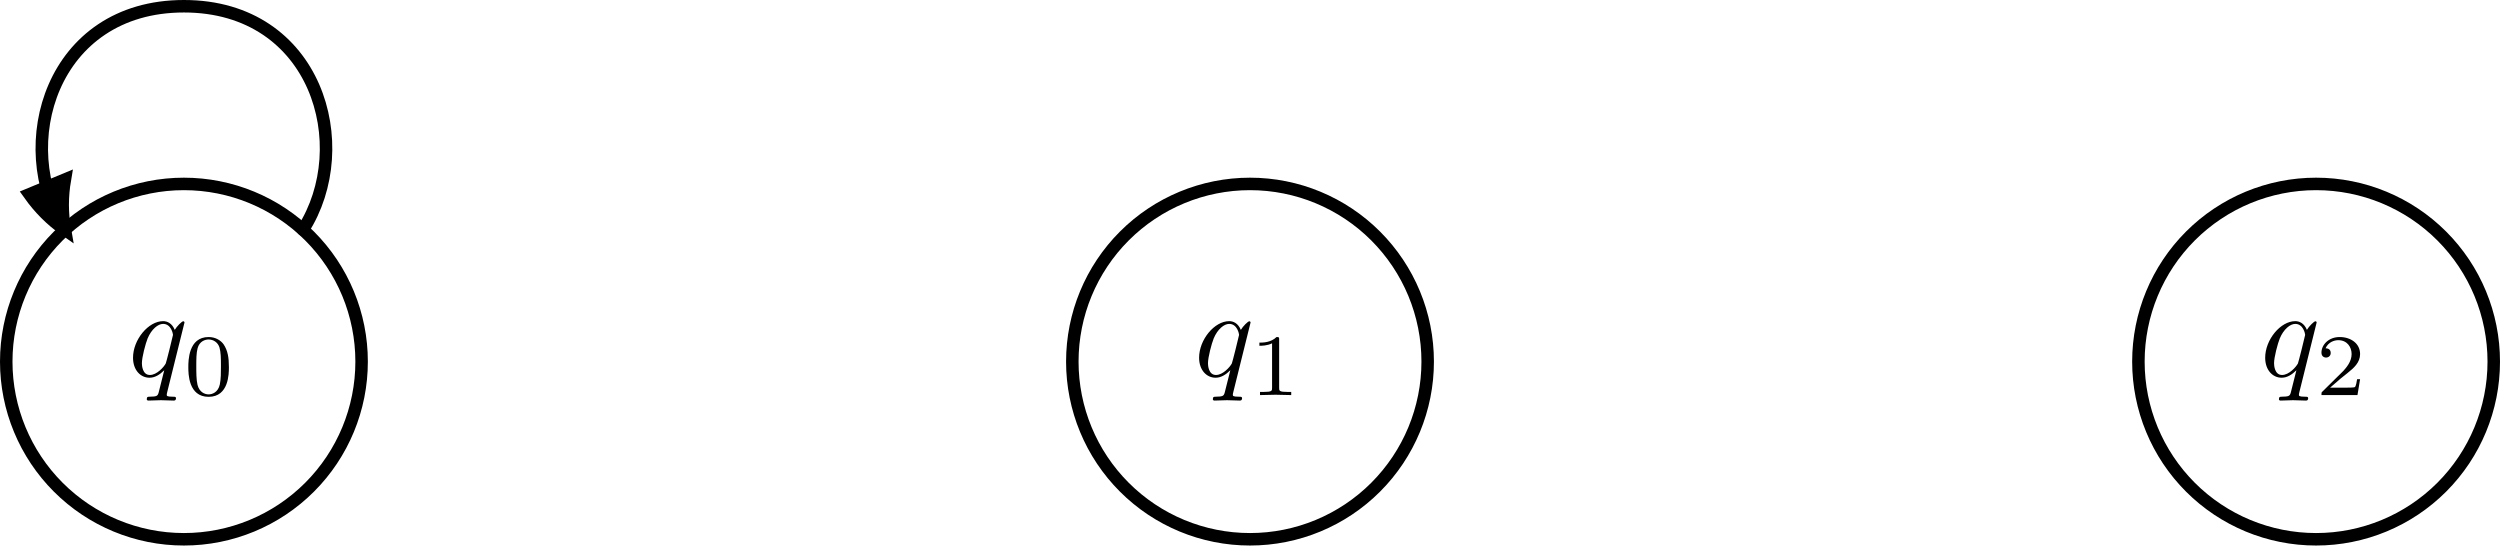
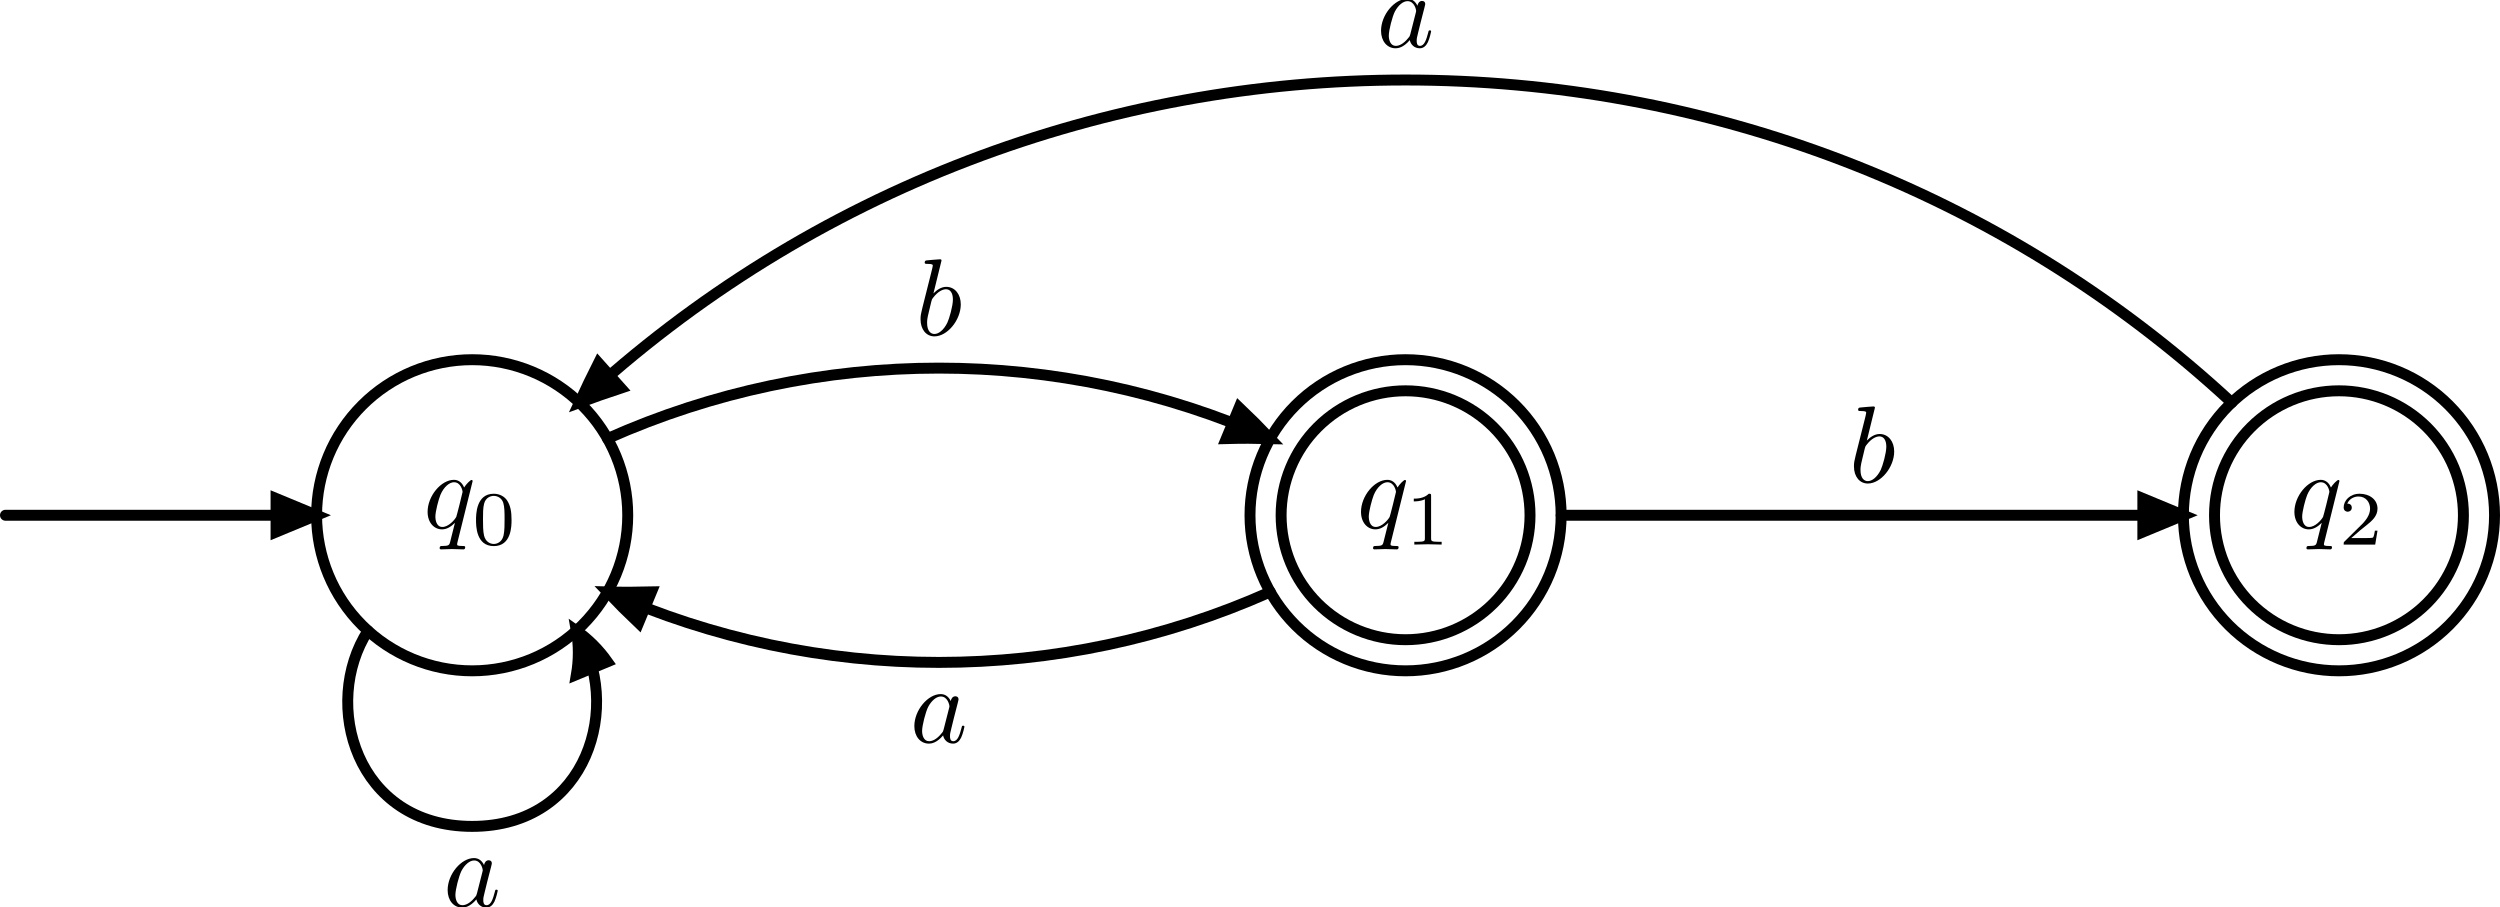
- <svg xmlns="http://www.w3.org/2000/svg" xmlns:xlink="http://www.w3.org/1999/xlink" version="1.1" width="199.421" height="43.516" viewBox="0 0 199.421 43.516">
+ <svg xmlns="http://www.w3.org/2000/svg" xmlns:xlink="http://www.w3.org/1999/xlink" version="1.1" width="455.536" height="165.159" viewBox="0 0 455.536 165.159">
  <defs>
+     <g transform="scale(0.009963,0.009963)" id="GLYPHcmmi10_97">
+       <path style="fill-rule: evenodd;" d="M373 -378C355 -415,326 -442,281 -442C164 -442,40 -295,40 -149C40 -55,95 11,173 11C193 11,243 7,303 -64C311 -22,346 11,394 11C429 11,452 -12,468 -44C485 -80,498 -141,498 -143C498 -153,489 -153,486 -153C476 -153,475 -149,472 -135C455 -70,437 -11,396 -11C369 -11,366 -37,366 -57C366 -79,368 -87,379 -131C390 -173,392 -183,401 -221L437 -361C444 -389,444 -391,444 -395C444 -412,432 -422,415 -422C391 -422,376 -400,373 -378M308 -119C303 -101,303 -99,288 -82C244 -27,203 -11,175 -11C125 -11,111 -66,111 -105C111 -155,143 -278,166 -324C197 -383,242 -420,282 -420C347 -420,361 -338,361 -332C361 -326,359 -320,358 -315" />
+     </g>
+     <g transform="scale(0.009963,0.009963)" id="GLYPHcmmi10_98">
+       <path style="fill-rule: evenodd;" d="M239 -683C239 -684,239 -694,226 -694C203 -694,130 -686,104 -684C96 -683,85 -682,85 -664C85 -652,94 -652,109 -652C157 -652,159 -645,159 -635C159 -628,150 -594,145 -573L63 -247C51 -197,47 -181,47 -146C47 -51,100 11,174 11C292 11,415 -138,415 -282C415 -373,362 -442,282 -442C236 -442,195 -413,165 -382M145 -305C151 -327,151 -329,160 -340C209 -405,254 -420,280 -420C316 -420,343 -390,343 -326C343 -267,310 -152,292 -114C259 -47,213 -11,174 -11C140 -11,107 -38,107 -112C107 -131,107 -150,123 -213" />
+     </g>
    <g transform="scale(0.009963,0.009963)" id="GLYPHcmmi10_113">
      <path style="fill-rule: evenodd;" d="M452 -431C452 -435,449 -441,442 -441C431 -441,391 -401,374 -372C352 -426,313 -442,281 -442C163 -442,40 -294,40 -149C40 -51,99 11,172 11C215 11,254 -13,290 -49C281 -14,248 121,245 130C237 158,229 162,173 163C160 163,150 163,150 183C150 184,150 194,163 194C195 194,230 191,263 191C297 191,333 194,366 194C371 194,384 194,384 174C384 163,374 163,358 163C310 163,310 156,310 147C310 140,312 134,314 125M175 -11C115 -11,111 -88,111 -105C111 -153,140 -262,157 -304C188 -378,240 -420,281 -420C346 -420,360 -339,360 -332C360 -326,305 -107,302 -103C287 -75,231 -11,175 -11" />
    </g>
    <g transform="scale(0.006974,0.006974)" id="GLYPHcmr7_48">
      <path style="fill-rule: evenodd;" d="M516 -319C516 -429,503 -508,457 -578C426 -624,364 -664,284 -664C52 -664,52 -391,52 -319C52 -247,52 20,284 20C516 20,516 -247,516 -319M284 -8C238 -8,177 -35,157 -117C143 -176,143 -258,143 -332C143 -405,143 -481,158 -536C179 -615,243 -636,284 -636C338 -636,390 -603,408 -545C424 -491,425 -419,425 -332C425 -258,425 -184,412 -121C392 -30,324 -8,284 -8" />
    </g>
    <g transform="scale(0.006974,0.006974)" id="GLYPHcmr7_49">
      <path style="fill-rule: evenodd;" d="M335 -636C335 -663,333 -664,305 -664C241 -601,150 -600,109 -600L109 -564C133 -564,199 -564,254 -592L254 -82C254 -49,254 -36,154 -36L116 -36L116 -0C134 -1,257 -4,294 -4C325 -4,451 -1,473 -0L473 -36L435 -36C335 -36,335 -49,335 -82" />
    </g>
    <g transform="scale(0.006974,0.006974)" id="GLYPHcmr7_50">
      <path style="fill-rule: evenodd;" d="M505 -182L471 -182C468 -160,458 -101,445 -91C437 -85,360 -85,346 -85L162 -85C267 -178,302 -206,362 -253C436 -312,505 -374,505 -469C505 -590,399 -664,271 -664C147 -664,63 -577,63 -485C63 -434,106 -429,116 -429C140 -429,169 -446,169 -482C169 -500,162 -535,110 -535C141 -606,209 -628,256 -628C356 -628,408 -550,408 -469C408 -382,346 -313,314 -277L73 -39C63 -30,63 -28,63 -0L475 -0" />
    </g>
  </defs>
-   <path d="M28.845 28.845C28.845 25.085,27.351 21.481,24.693 18.823C22.035 16.165,18.431 14.671,14.671 14.671C10.912 14.671,7.308 16.165,4.65 18.823C1.992 21.481,0.498 25.085,0.498 28.845C0.498 32.604,1.992 36.208,4.65 38.866C7.308 41.524,10.912 43.018,14.671 43.018C18.431 43.018,22.035 41.524,24.693 38.866C27.351 36.208,28.845 32.604,28.845 28.845Z" style="stroke:rgb(0%,0%,0%); stroke-width: 0.996;stroke-linecap: round;stroke-linejoin: round;stroke-miterlimit: 10;fill: none;" />
-   <path d="M113.884 28.845C113.884 25.085,112.39 21.481,109.732 18.823C107.075 16.165,103.47 14.671,99.711 14.671C95.952 14.671,92.347 16.165,89.689 18.823C87.031 21.481,85.537 25.085,85.537 28.845C85.537 32.604,87.031 36.208,89.689 38.866C92.347 41.524,95.952 43.018,99.711 43.018C103.47 43.018,107.075 41.524,109.732 38.866C112.39 36.208,113.884 32.604,113.884 28.845Z" style="stroke:rgb(0%,0%,0%); stroke-width: 0.996;stroke-linecap: round;stroke-linejoin: round;stroke-miterlimit: 10;fill: none;" />
-   <path d="M198.923 28.845C198.923 25.085,197.43 21.481,194.772 18.823C192.114 16.165,188.509 14.671,184.75 14.671C180.991 14.671,177.386 16.165,174.728 18.823C172.07 21.481,170.577 25.085,170.577 28.845C170.577 32.604,172.07 36.208,174.728 38.866C177.386 41.524,180.991 43.018,184.75 43.018C188.509 43.018,192.114 41.524,194.772 38.866C197.43 36.208,198.923 32.604,198.923 28.845Z" style="stroke:rgb(0%,0%,0%); stroke-width: 0.996;stroke-linecap: round;stroke-linejoin: round;stroke-miterlimit: 10;fill: none;" />
-   <path d="M24.167 18.323C28.443 11.661,25.278 0.498,14.671 0.498C4.064 0.498,0.899 11.661,5.176 18.323" style="stroke:rgb(0%,0%,0%); stroke-width: 0.996;stroke-linecap: round;stroke-linejoin: round;stroke-miterlimit: 10;fill: none;" />
-   <path d="M2.346 15.496C3.123 16.592,4.075 17.558,5.176 18.323C4.939 17.004,4.948 15.647,5.174 14.323Z" style="stroke:rgb(0%,0%,0%); stroke-width: 0.996;fill: rgb(0%,0%,0%);" />
-   <g transform="translate(10.21297 30.02075)" style="fill: rgb(0%,0%,0%);">
+   <path d="M114.382 93.887C114.382 86.369,111.395 79.159,106.079 73.844C100.763 68.528,93.554 65.541,86.036 65.541C78.517 65.541,71.308 68.528,65.992 73.844C60.676 79.159,57.689 86.369,57.689 93.887C57.689 101.405,60.676 108.615,65.992 113.931C71.308 119.247,78.517 122.234,86.036 122.234C93.554 122.234,100.763 119.247,106.079 113.931C111.395 108.615,114.382 101.405,114.382 93.887Z" style="stroke:rgb(0%,0%,0%); stroke-width: 1.993;stroke-linecap: round;stroke-linejoin: round;stroke-miterlimit: 10;fill: none;" />
+   <path d="M284.461 93.887C284.461 86.369,281.474 79.159,276.158 73.844C270.842 68.528,263.633 65.541,256.114 65.541C248.596 65.541,241.387 68.528,236.071 73.844C230.755 79.159,227.768 86.369,227.768 93.887C227.768 101.405,230.755 108.615,236.071 113.931C241.387 119.247,248.596 122.234,256.114 122.234C263.633 122.234,270.842 119.247,276.158 113.931C281.474 108.615,284.461 101.405,284.461 93.887Z" style="stroke:rgb(0%,0%,0%); stroke-width: 1.993;stroke-linecap: round;stroke-linejoin: round;stroke-miterlimit: 10;fill: none;" />
+   <path d="M454.54 93.887C454.54 86.369,451.552 79.159,446.237 73.844C440.921 68.528,433.711 65.541,426.193 65.541C418.675 65.541,411.465 68.528,406.149 73.844C400.834 79.159,397.847 86.369,397.847 93.887C397.847 101.405,400.834 108.615,406.149 113.931C411.465 119.247,418.675 122.234,426.193 122.234C433.711 122.234,440.921 119.247,446.237 113.931C451.552 108.615,454.54 101.405,454.54 93.887Z" style="stroke:rgb(0%,0%,0%); stroke-width: 1.993;stroke-linecap: round;stroke-linejoin: round;stroke-miterlimit: 10;fill: none;" />
+   <path d="M67.045 114.931C58.492 128.255,64.822 150.58,86.036 150.58C107.249 150.58,113.58 128.255,105.026 114.931" style="stroke:rgb(0%,0%,0%); stroke-width: 1.993;stroke-linecap: round;stroke-linejoin: round;stroke-miterlimit: 10;fill: none;" />
+   <path d="M110.685 120.585C109.133 118.393,107.228 116.461,105.026 114.931C105.501 117.569,105.483 120.283,105.03 122.931Z" style="stroke:rgb(0%,0%,0%); stroke-width: 1.993;fill: rgb(0%,0%,0%);" />
+   <path d="M110.699 79.916C149.081 62.794,193.067 62.794,231.45 79.915" style="stroke:rgb(0%,0%,0%); stroke-width: 1.993;stroke-linecap: round;stroke-linejoin: round;stroke-miterlimit: 10;fill: none;" />
+   <path d="M223.449 79.917C226.109 79.844,228.776 79.844,231.45 79.915C229.61 77.974,227.723 76.089,225.792 74.259Z" style="stroke:rgb(0%,0%,0%); stroke-width: 1.993;fill: rgb(0%,0%,0%);" />
+   <path d="M284.462 93.887L397.847 93.887" style="stroke:rgb(0%,0%,0%); stroke-width: 1.993;stroke-linecap: round;stroke-linejoin: round;stroke-miterlimit: 10;fill: none;" />
+   <path d="M390.456 96.949L397.847 93.887L390.456 90.826Z" style="stroke:rgb(0%,0%,0%); stroke-width: 1.993;fill: rgb(0%,0%,0%);" />
+   <path d="M231.451 107.859C193.068 124.98,149.083 124.981,110.7 107.859" style="stroke:rgb(0%,0%,0%); stroke-width: 1.993;stroke-linecap: round;stroke-linejoin: round;stroke-miterlimit: 10;fill: none;" />
+   <path d="M118.701 107.858C116.041 107.93,113.374 107.931,110.7 107.859C112.54 109.8,114.427 111.686,116.358 113.515Z" style="stroke:rgb(0%,0%,0%); stroke-width: 1.993;fill: rgb(0%,0%,0%);" />
+   <path d="M406.651 73.354C322.023 -5.012,190.207 -5.013,105.578 73.354" style="stroke:rgb(0%,0%,0%); stroke-width: 1.993;stroke-linecap: round;stroke-linejoin: round;stroke-miterlimit: 10;fill: none;" />
+   <path d="M109.051 66.146C107.855 68.519,106.697 70.922,105.578 73.354C108.089 72.425,110.607 71.545,113.131 70.713Z" style="stroke:rgb(0%,0%,0%); stroke-width: 1.993;fill: rgb(0%,0%,0%);" />
+   <g transform="matrix(2,-0,-0,2,77.11882 96.23953)" style="fill: rgb(0%,0%,0%);">
    <use xlink:href="#GLYPHcmmi10_113" />
  </g>
-   <g transform="translate(14.66037 31.51515)" style="fill: rgb(0%,0%,0%);">
+   <g transform="matrix(2,-0,-0,2,86.01363 99.22833)" style="fill: rgb(0%,0%,0%);">
    <use xlink:href="#GLYPHcmr7_48" />
  </g>
-   <g transform="translate(95.25232 30.02075)" style="fill: rgb(0%,0%,0%);">
+   <g transform="matrix(2,-0,-0,2,247.1975 96.23953)" style="fill: rgb(0%,0%,0%);">
    <use xlink:href="#GLYPHcmmi10_113" />
  </g>
-   <g transform="translate(99.69972 31.51515)" style="fill: rgb(0%,0%,0%);">
+   <g transform="matrix(2,-0,-0,2,256.0923 99.22833)" style="fill: rgb(0%,0%,0%);">
    <use xlink:href="#GLYPHcmr7_49" />
  </g>
-   <g transform="translate(180.2917 30.02075)" style="fill: rgb(0%,0%,0%);">
+   <g transform="matrix(2,-0,-0,2,417.2762 96.23953)" style="fill: rgb(0%,0%,0%);">
    <use xlink:href="#GLYPHcmmi10_113" />
  </g>
-   <g transform="translate(184.7391 31.51515)" style="fill: rgb(0%,0%,0%);">
+   <g transform="matrix(2,-0,-0,2,426.171 99.22833)" style="fill: rgb(0%,0%,0%);">
    <use xlink:href="#GLYPHcmr7_50" />
  </g>
+   <g transform="matrix(2,-0,-0,2,80.76952 165.1591)" style="fill: rgb(0%,0%,0%);">
+     <use xlink:href="#GLYPHcmmi10_97" />
+   </g>
+   <g transform="matrix(2,-0,-0,2,166.7989 61.07434)" style="fill: rgb(0%,0%,0%);">
+     <use xlink:href="#GLYPHcmmi10_98" />
+   </g>
+   <g transform="matrix(2,-0,-0,2,165.8093 135.2791)" style="fill: rgb(0%,0%,0%);">
+     <use xlink:href="#GLYPHcmmi10_97" />
+   </g>
+   <g transform="matrix(2,-0,-0,2,336.8789 87.88721)" style="fill: rgb(0%,0%,0%);">
+     <use xlink:href="#GLYPHcmmi10_98" />
+   </g>
+   <g transform="matrix(2,-0,-0,2,250.8486 8.57901)" style="fill: rgb(0%,0%,0%);">
+     <use xlink:href="#GLYPHcmmi10_97" />
+   </g>
+   <path d="M0.996 93.887L57.69 93.887" style="stroke:rgb(0%,0%,0%); stroke-width: 1.993;stroke-linecap: round;stroke-linejoin: round;stroke-miterlimit: 10;fill: none;" />
+   <path d="M50.298 96.949L57.69 93.887L50.298 90.826Z" style="stroke:rgb(0%,0%,0%); stroke-width: 1.993;fill: rgb(0%,0%,0%);" />
+   <path d="M278.792 93.887C278.792 87.873,276.402 82.105,272.149 77.852C267.897 73.6,262.129 71.21,256.114 71.21C250.1 71.21,244.332 73.6,240.079 77.852C235.827 82.105,233.437 87.873,233.437 93.887C233.437 99.902,235.827 105.669,240.079 109.922C244.332 114.175,250.1 116.564,256.114 116.564C262.129 116.564,267.897 114.175,272.149 109.922C276.402 105.669,278.792 99.902,278.792 93.887Z" style="stroke:rgb(0%,0%,0%); stroke-width: 1.993;stroke-linecap: round;stroke-linejoin: round;stroke-miterlimit: 10;fill: none;" />
+   <path d="M448.87 93.887C448.87 87.873,446.481 82.105,442.228 77.852C437.975 73.6,432.208 71.21,426.193 71.21C420.178 71.21,414.411 73.6,410.158 77.852C405.905 82.105,403.516 87.873,403.516 93.887C403.516 99.902,405.905 105.669,410.158 109.922C414.411 114.175,420.178 116.564,426.193 116.564C432.208 116.564,437.975 114.175,442.228 109.922C446.481 105.669,448.87 99.902,448.87 93.887Z" style="stroke:rgb(0%,0%,0%); stroke-width: 1.993;stroke-linecap: round;stroke-linejoin: round;stroke-miterlimit: 10;fill: none;" />
</svg>
